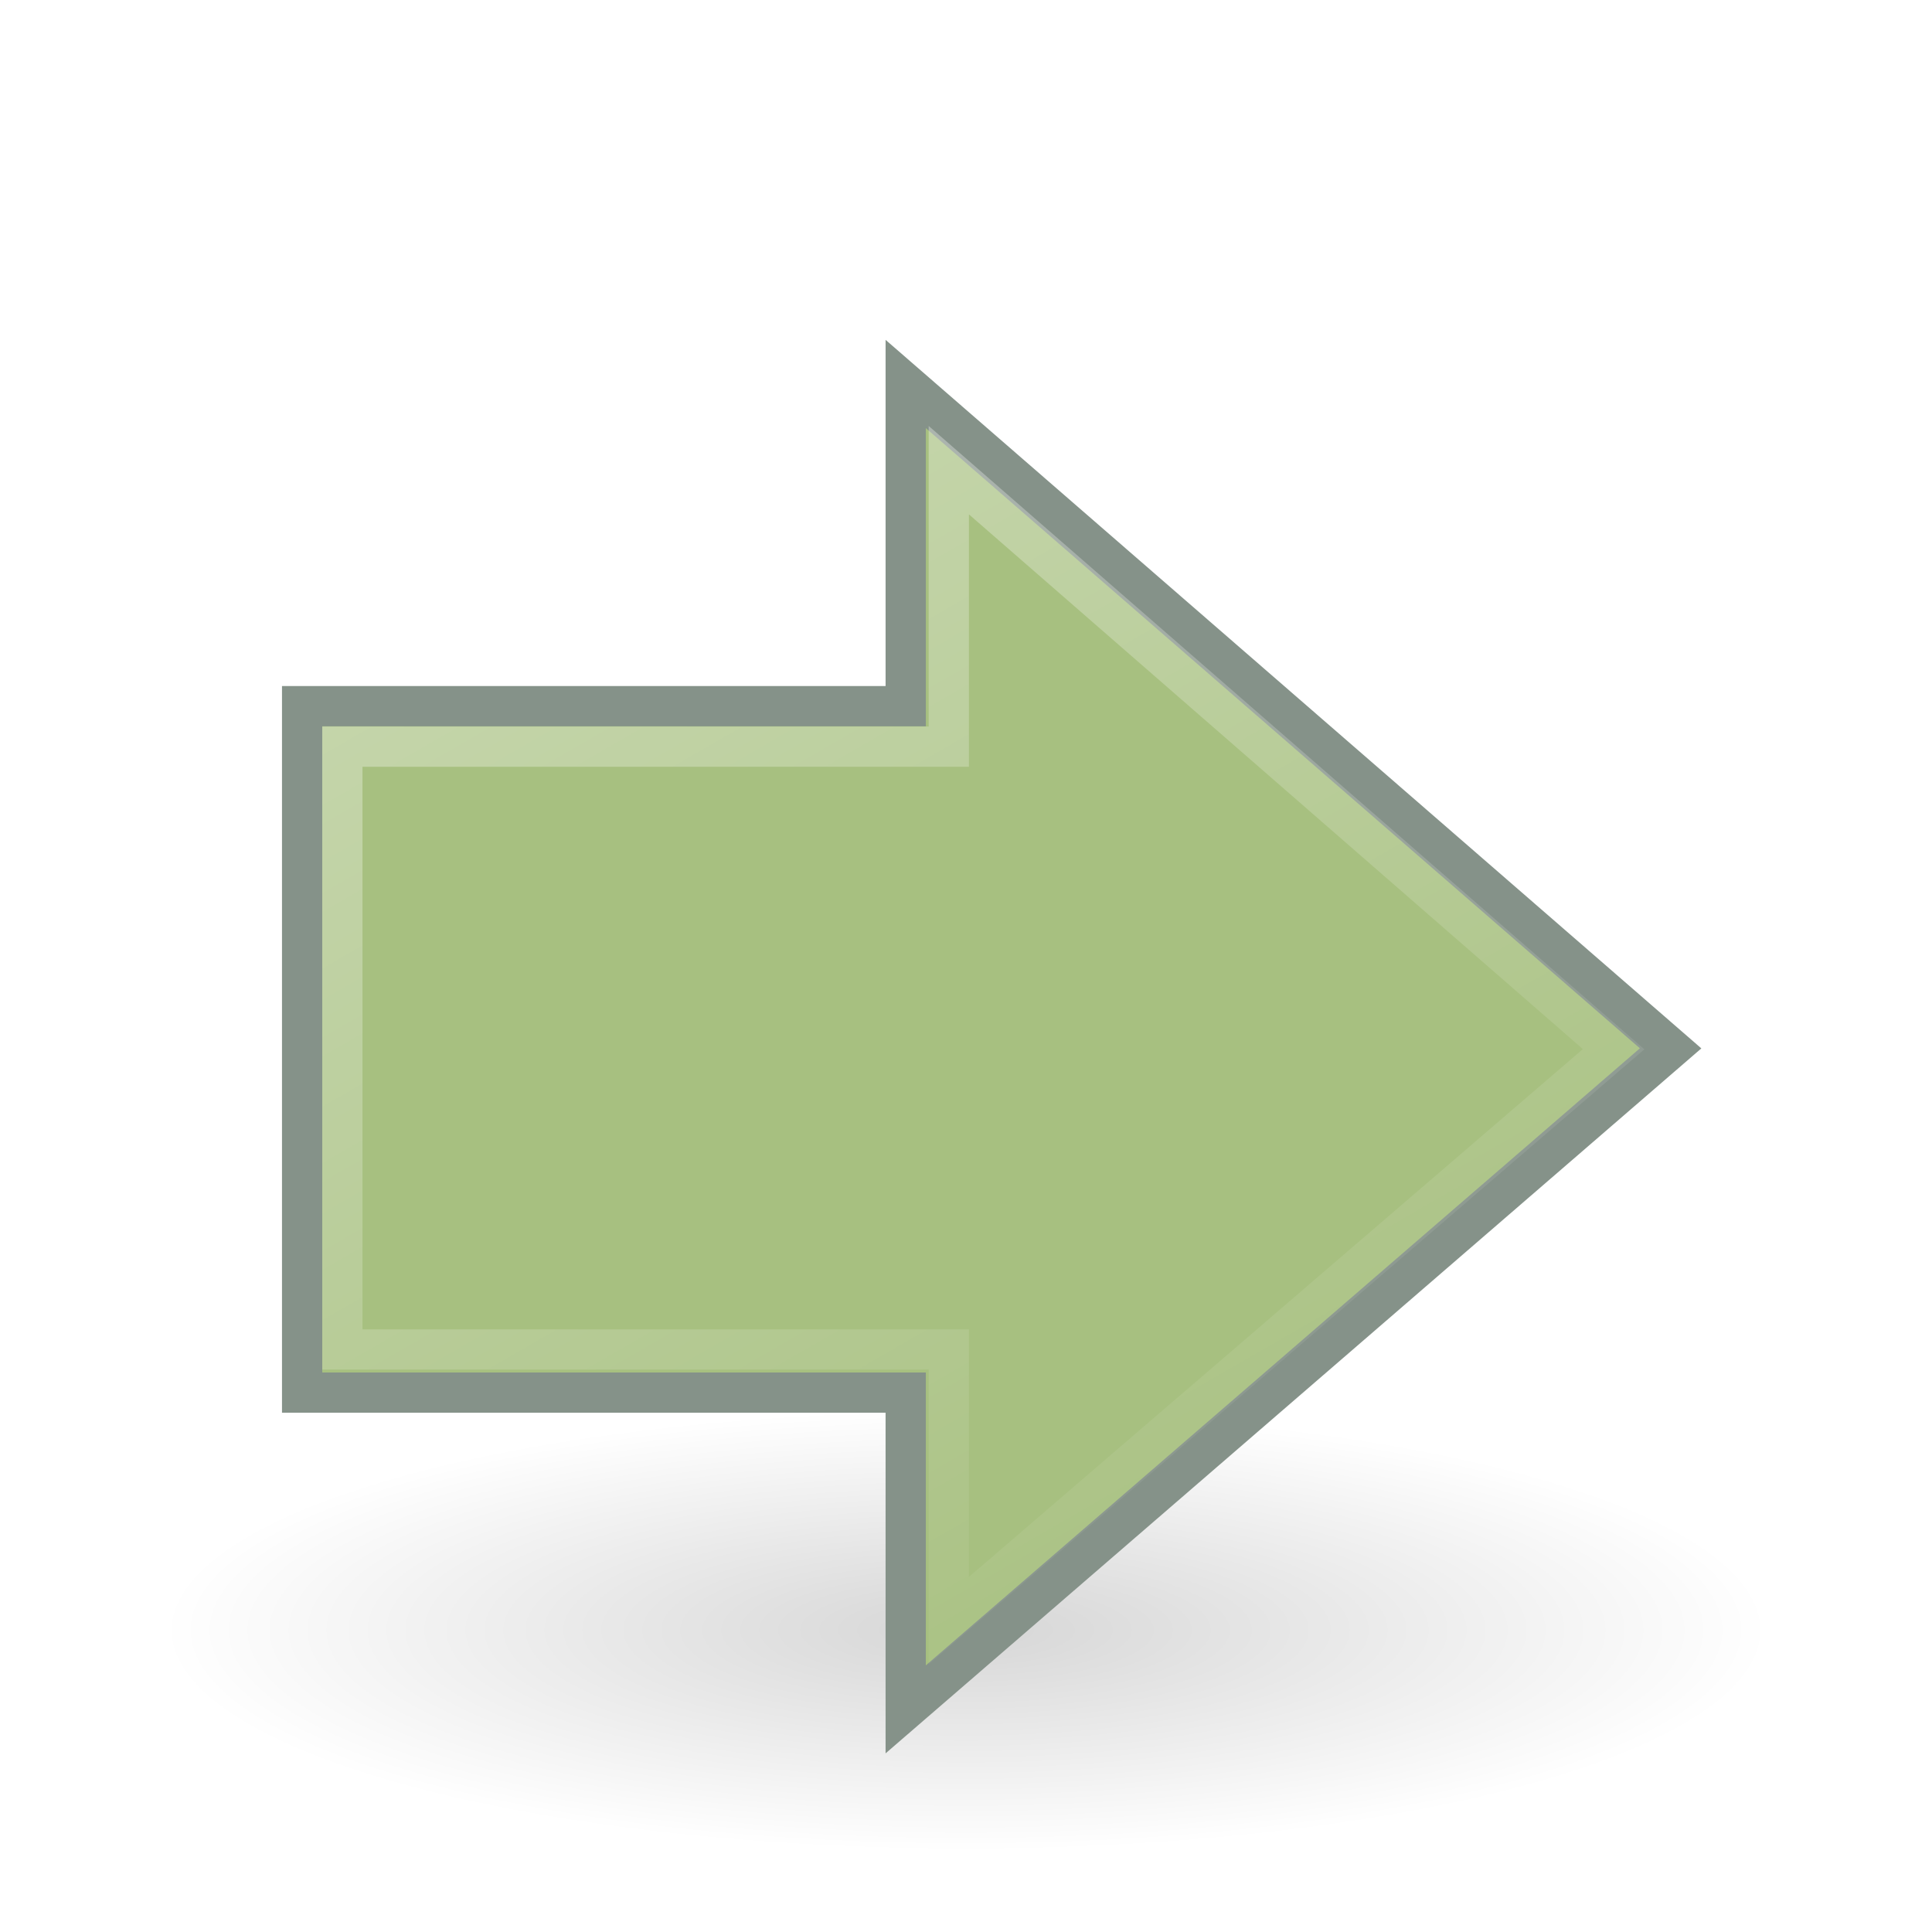
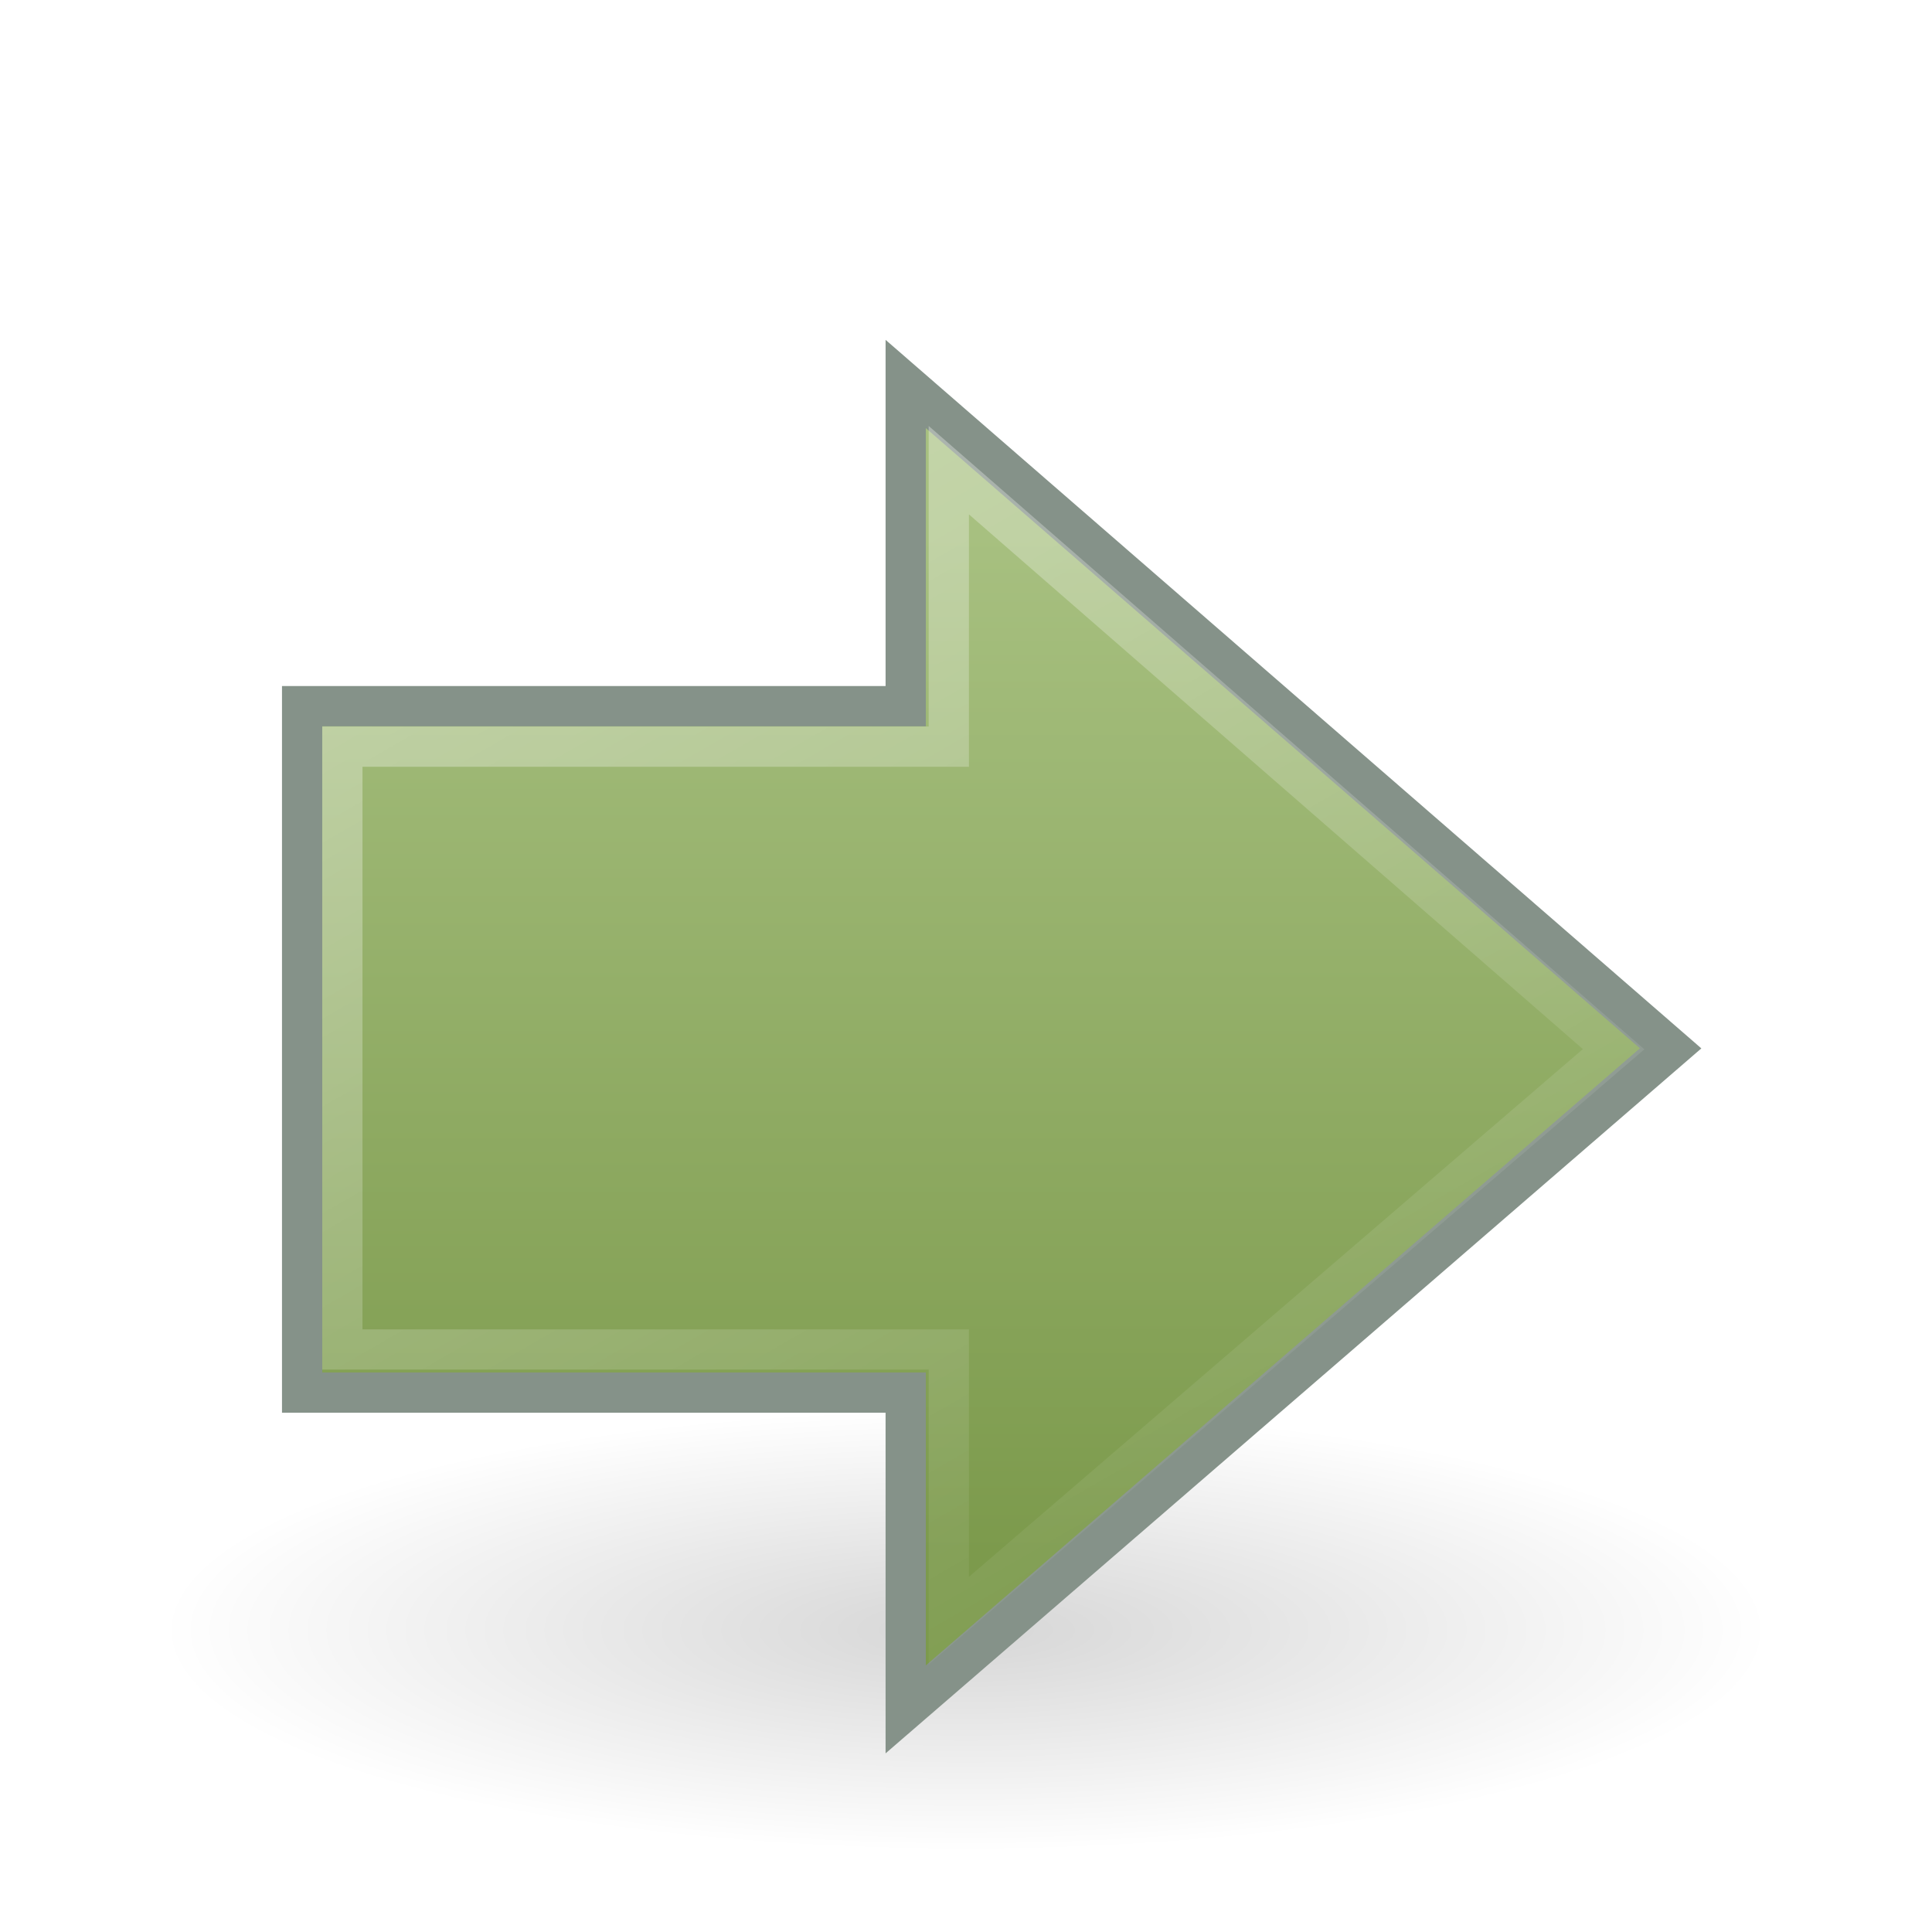
<svg xmlns="http://www.w3.org/2000/svg" xmlns:xlink="http://www.w3.org/1999/xlink" width="48px" height="48px" id="svg7547">
  <defs id="defs7549">
    <linearGradient id="linearGradient5113">
      <stop style="stop-color:white;stop-opacity:1;" offset="0" id="stop5115" />
      <stop style="stop-color:white;stop-opacity:0;" offset="1" id="stop5117" />
    </linearGradient>
    <linearGradient xlink:href="#linearGradient5113" id="linearGradient5315" x1="17.499" y1="10.445" x2="34.744" y2="40.231" gradientUnits="userSpaceOnUse" gradientTransform="matrix(1.004639,0,0,1,-1.037685,4.7684688e-2)" />
    <linearGradient id="linearGradient3162">
      <stop style="stop-color:#a7c080;stop-opacity:1;" offset="0" id="stop3164" />
-       <stop style="stop-color:#a7c080;stop-opacity:1;" offset="1" id="stop3166" />
+       <stop style="stop-color:#7c9a4c;stop-opacity:1;" offset="1" id="stop3166" />
    </linearGradient>
    <linearGradient xlink:href="#linearGradient3162" id="linearGradient3168" x1="24.131" y1="13.254" x2="24.131" y2="38.629" gradientUnits="userSpaceOnUse" gradientTransform="translate(-2.5e-7,3.6875e-6)" />
    <linearGradient id="linearGradient5105">
      <stop style="stop-color:black;stop-opacity:1;" offset="0" id="stop5107" />
      <stop style="stop-color:black;stop-opacity:0;" offset="1" id="stop5109" />
    </linearGradient>
    <radialGradient xlink:href="#linearGradient5105" id="radialGradient4354" gradientUnits="userSpaceOnUse" gradientTransform="matrix(1,0,0,0.282946,0,13.64644)" cx="11.25" cy="19.031" fx="11.25" fy="19.031" r="8.062" />
  </defs>
  <g id="layer1">
    <path style="opacity:0.163;fill:url(#radialGradient4354);fill-opacity:1;fill-rule:nonzero;stroke:none;stroke-width:1;stroke-linecap:butt;stroke-linejoin:miter;marker:none;marker-start:none;marker-mid:none;marker-end:none;stroke-miterlimit:4;stroke-dasharray:none;stroke-dashoffset:0;stroke-opacity:1;visibility:visible;display:inline;overflow:visible" id="path4346" d="M 19.312,19.031 A 8.062,2.281 0 1 1 3.188,19.031 A 8.062,2.281 0 1 1 19.312,19.031 z" transform="matrix(2.48062,0,0,2.410961,-3.906976,-5.383606)" />
    <path style="opacity:1;fill:url(#linearGradient3168);fill-opacity:1;fill-rule:nonzero;stroke:#859289;stroke-width:1;stroke-linecap:butt;stroke-linejoin:miter;marker:none;marker-start:none;marker-mid:none;marker-end:none;stroke-miterlimit:4;stroke-dasharray:none;stroke-dashoffset:0;stroke-opacity:1;visibility:visible;display:inline;overflow:visible" d="M 22.502,9.54 L 41.506,26.046 L 22.502,42.469 L 22.502,34.599 L 7.506,34.599 L 7.506,17.544 L 22.502,17.544 L 22.502,9.54 z" id="path4348" />
    <path style="opacity:0.354;fill:none;fill-opacity:1;fill-rule:nonzero;stroke:url(#linearGradient5315);stroke-width:1;stroke-linecap:butt;stroke-linejoin:miter;marker:none;marker-start:none;marker-mid:none;marker-end:none;stroke-miterlimit:4;stroke-dasharray:none;stroke-dashoffset:0;stroke-opacity:1;visibility:visible;display:inline;overflow:visible" d="M 23.573,11.681 L 40.09,26.067 L 23.573,40.266 L 23.573,33.528 L 8.506,33.528 L 8.506,18.55 L 23.573,18.55 L 23.573,11.681 z" id="path4360" />
  </g>
</svg>
